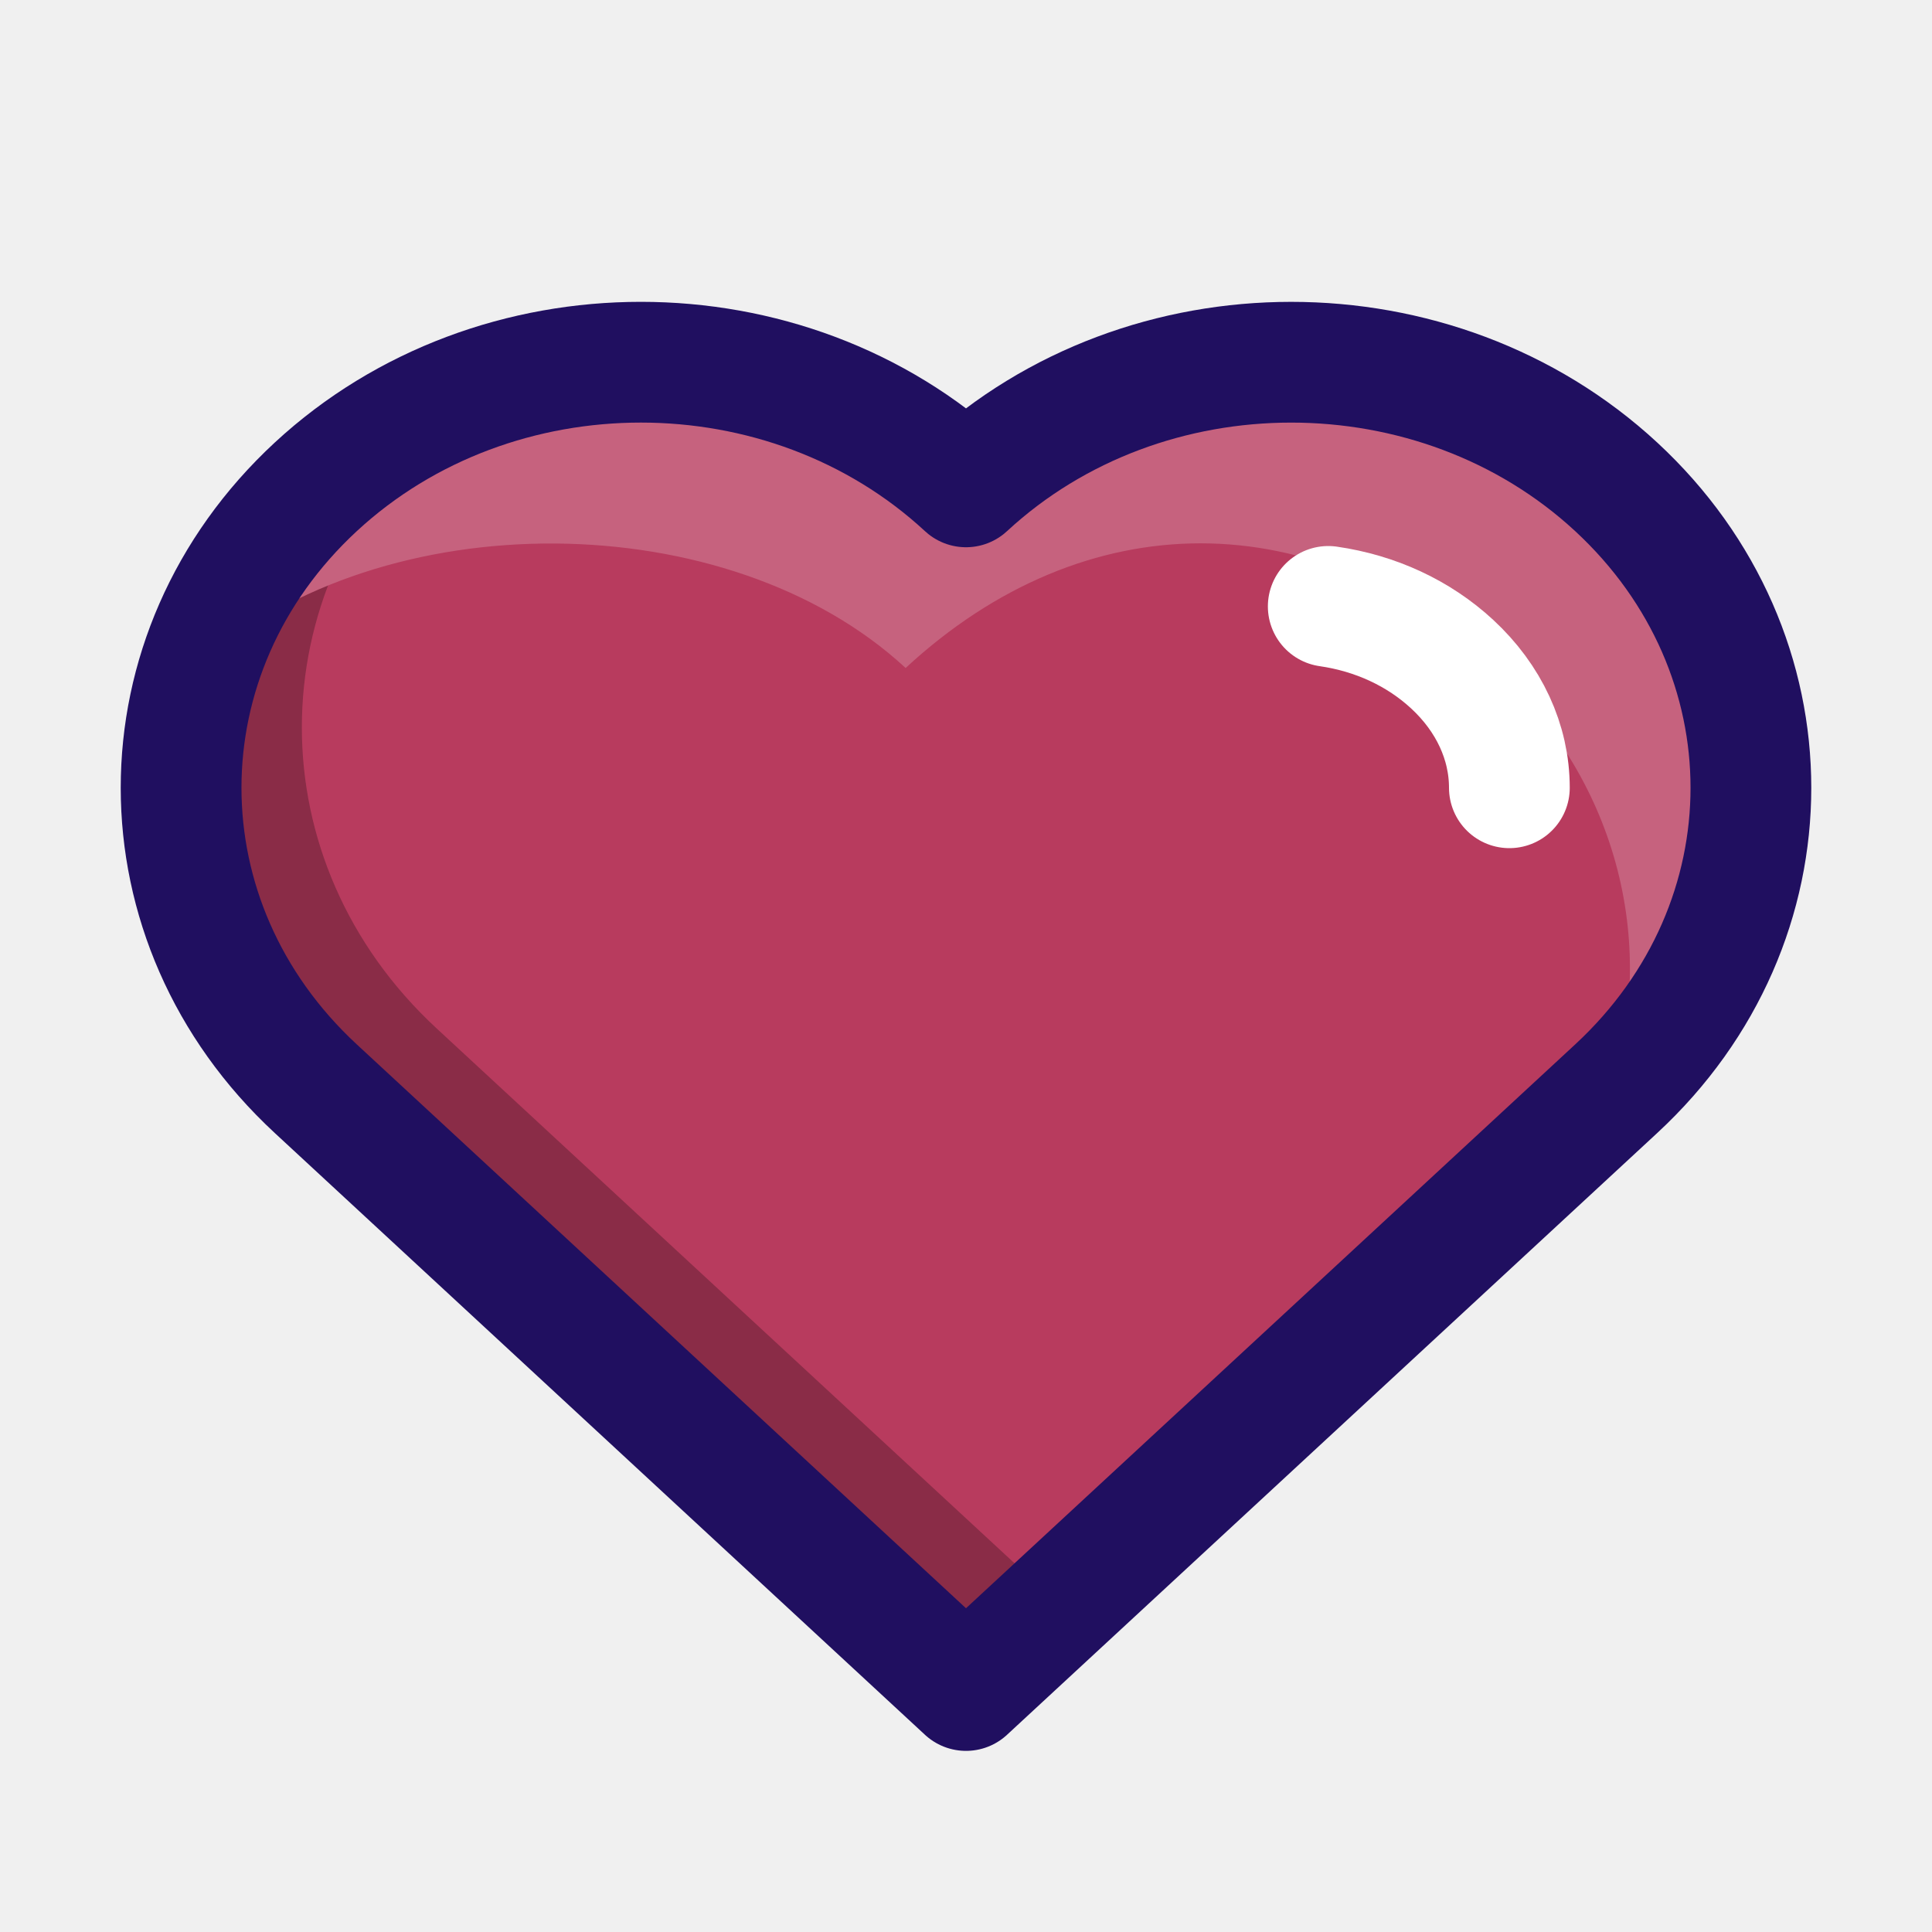
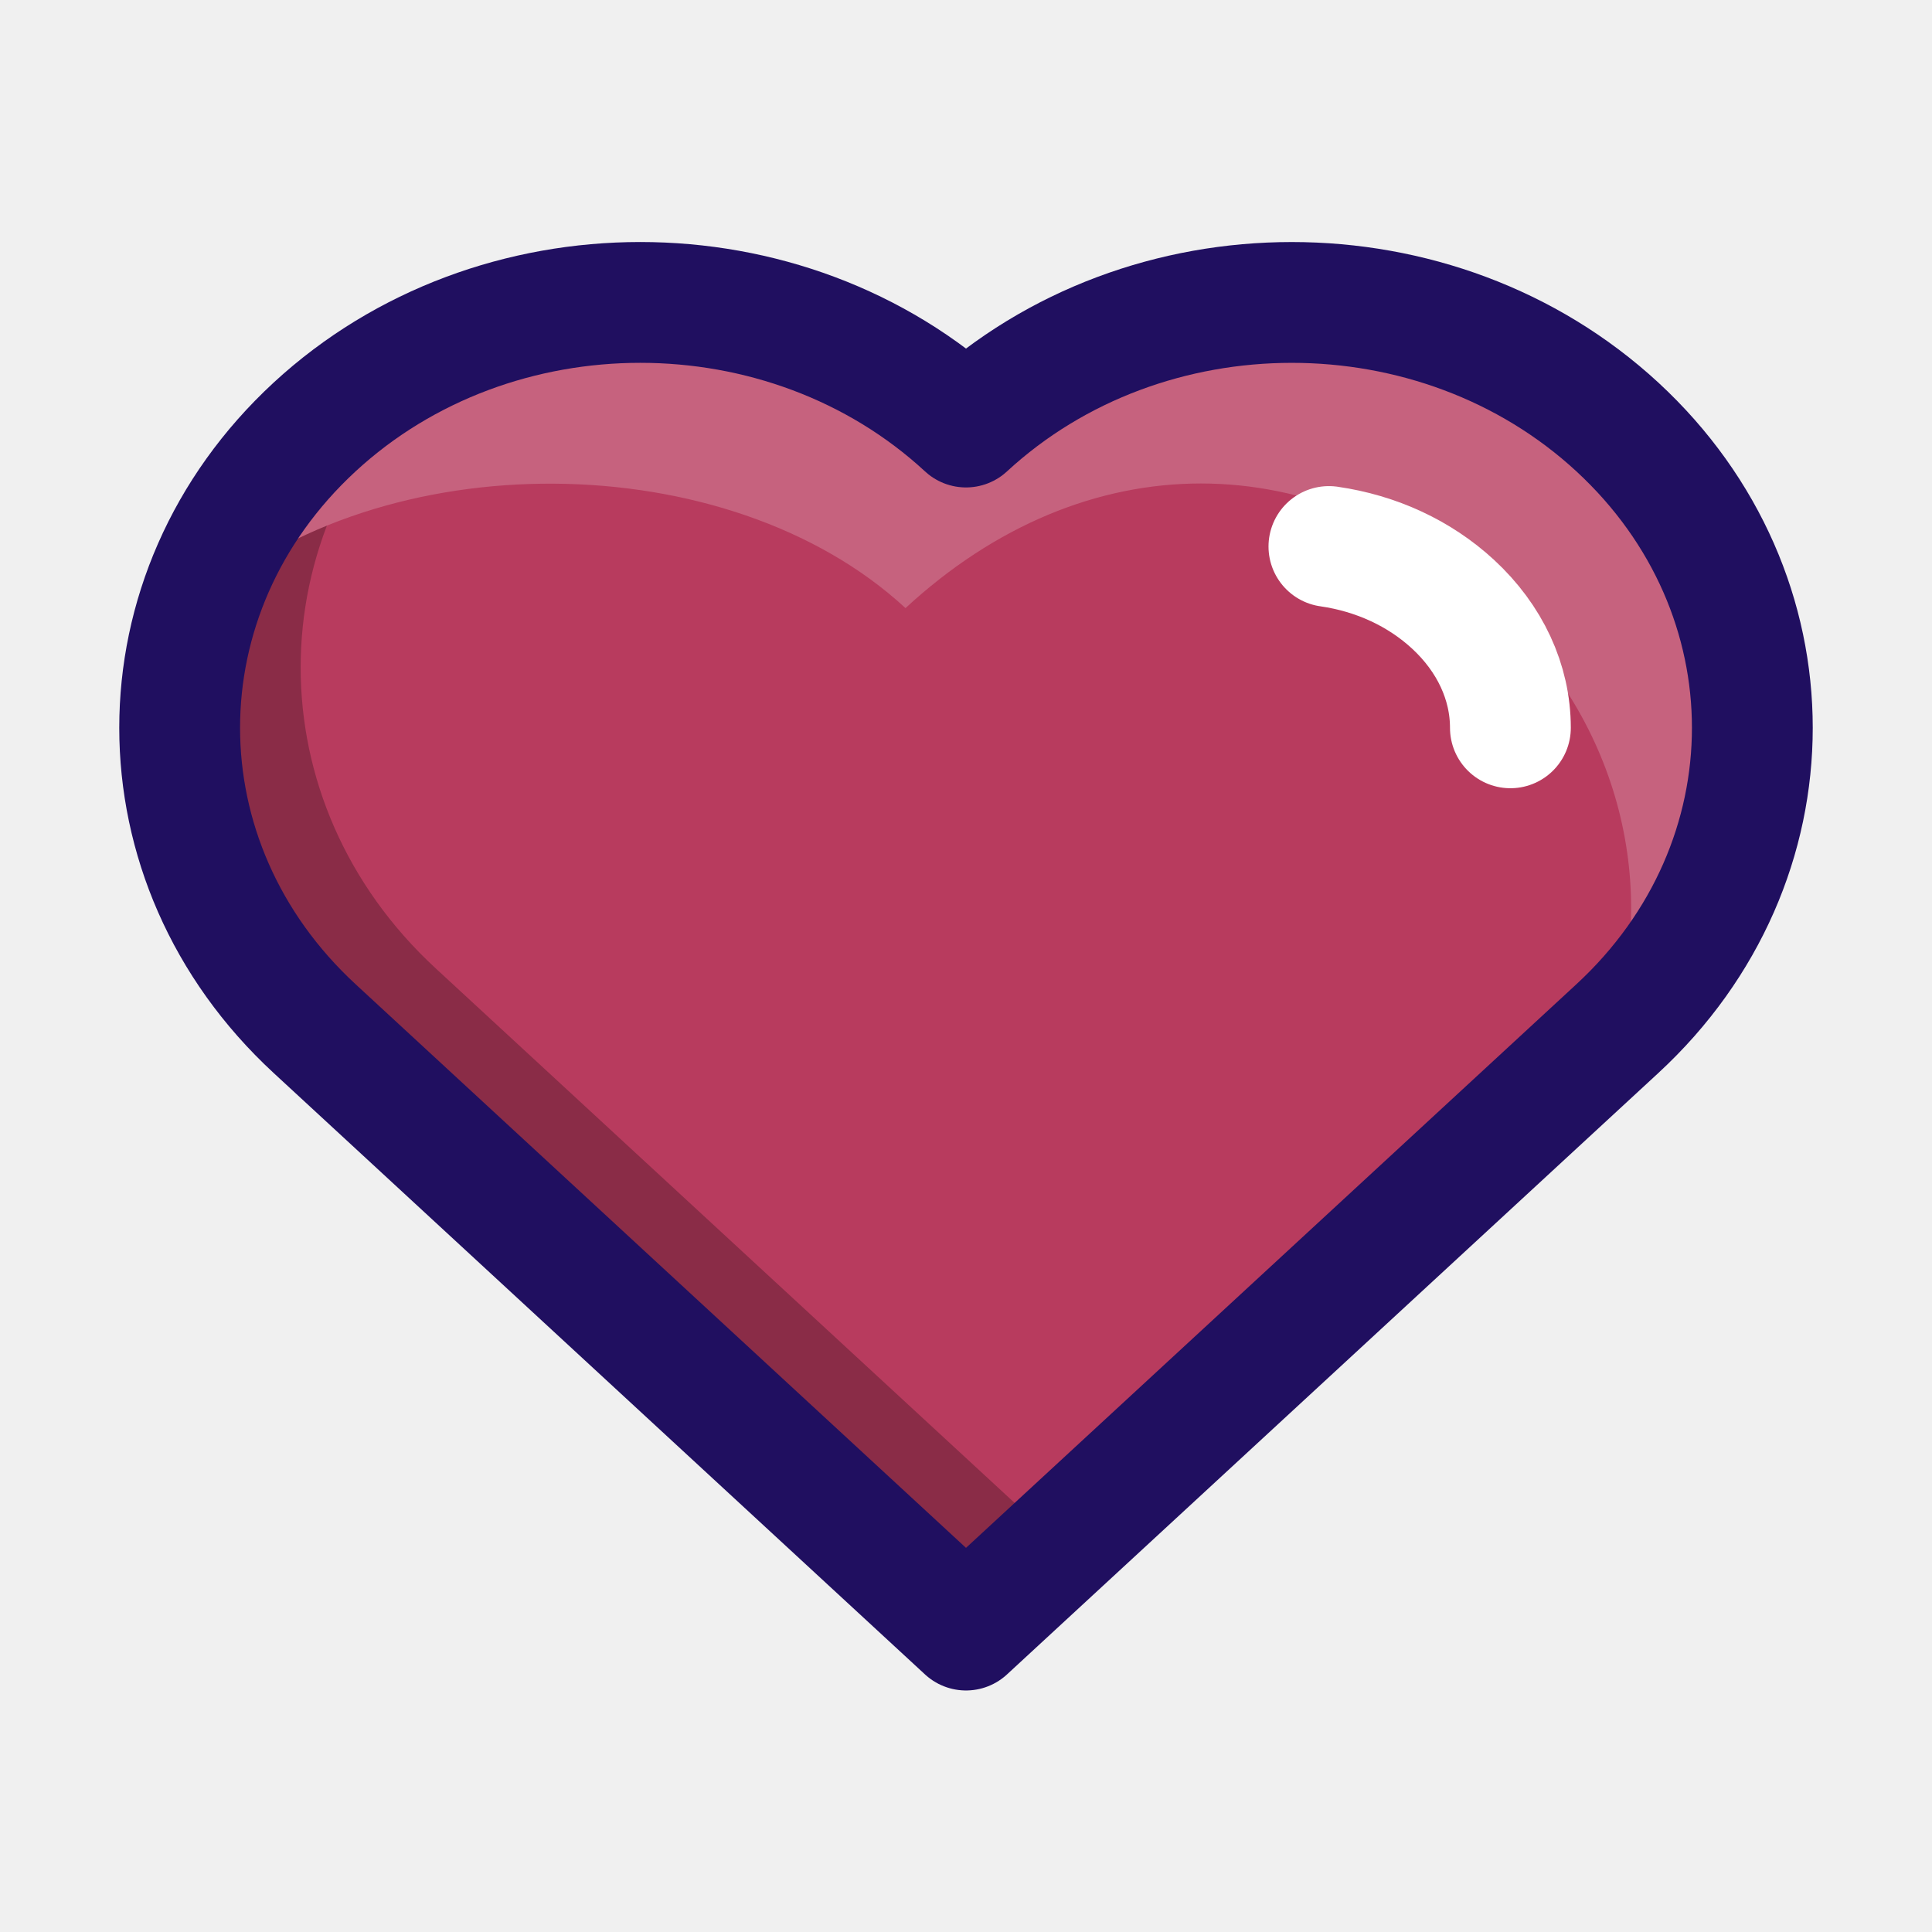
<svg xmlns="http://www.w3.org/2000/svg" width="800px" height="800px" viewBox="0 0 32 32" enable-background="new 0 0 32 32" id="Filled_Line" version="1.1" xml:space="preserve">
-   <path d="M16,8.064c-2.974-2.753-7.796-2.753-10.77,0s-2.974,7.215,0,9.968L16,28l10.77-9.968  c2.974-2.753,2.974-7.215,0-9.968S18.974,5.312,16,8.064z" fill="#B83B5E" id="XMLID_1338_" />
-   <path d="M7.23,17.032c-2.974-2.753-2.974-7.215,0-9.968c0.257-0.237,0.531-0.447,0.813-0.643  C7.017,6.761,6.052,7.304,5.23,8.064c-2.974,2.753-2.974,7.215,0,9.968L16,28l1.54-1.426L7.23,17.032z" fill="#8A2C47" id="XMLID_1344_" />
-   <path d="M26.77,8.064c-2.974-2.753-7.796-2.753-10.77,0c-2.974-2.753-7.796-2.753-10.77,0  c-0.91,0.843-1.539,1.846-1.892,2.911C6.342,8.317,12.06,8.343,15,11.064c2.974-2.753,6.796-2.753,9.77,0  c2.069,1.915,2.694,4.656,1.885,7.074l0.115-0.106C29.743,15.28,29.743,10.817,26.77,8.064z" fill="#C6627E" id="XMLID_1342_" />
-   <path d="  M16,8.064c-2.974-2.753-7.796-2.753-10.77,0s-2.974,7.215,0,9.968L16,28l10.77-9.968c2.974-2.753,2.974-7.215,0-9.968  S18.974,5.312,16,8.064z" fill="none" id="XMLID_818_" stroke="#200F60" stroke-linecap="round" stroke-linejoin="round" stroke-miterlimit="10" stroke-width="2" />
-   <path d="  M22,10.044c0.784,0.113,1.497,0.443,2.052,0.956C24.663,11.565,25,12.293,25,13.048" fill="none" id="XMLID_1340_" stroke="#FFFFFF" stroke-linecap="round" stroke-linejoin="round" stroke-miterlimit="10" stroke-width="2" />
+   <defs id="defs1647" />
+   <path d="m 16,7.073 c -2.979,-2.752 -7.81,-2.752 -10.79,0 -2.979,2.752 -2.979,7.211 0,9.963 L 16,26.999 26.79,17.036 c 2.979,-2.752 2.979,-7.211 0,-9.963 -2.979,-2.752 -7.81,-2.751 -10.79,0 z" fill="#b83b5e" id="XMLID_1338_" style="stroke-width:1.001" />
+   <path d="m 7.214,16.037 c -2.979,-2.752 -2.979,-7.211 0,-9.963 0.257,-0.237 0.532,-0.447 0.814,-0.643 -1.028,0.34 -1.995,0.883 -2.818,1.642 -2.979,2.752 -2.979,7.211 0,9.963 L 16,26.999 17.543,25.574 Z" fill="#8a2c47" id="XMLID_1344_" style="stroke-width:1.001" />
+   <path d="m 26.79,7.073 c -2.979,-2.752 -7.81,-2.752 -10.79,0 -2.979,-2.752 -7.81,-2.752 -10.79,0 -0.912,0.843 -1.542,1.845 -1.895,2.91 3.009,-2.657 8.738,-2.631 11.683,0.089 2.979,-2.752 6.808,-2.752 9.788,0 2.073,1.914 2.699,4.654 1.888,7.071 l 0.115,-0.106 c 2.978,-2.751 2.978,-7.211 0,-9.963 z" fill="#c6627e" id="XMLID_1342_" style="stroke-width:1.001" />
+   <path d="m 16,7.073 c -2.979,-2.752 -7.81,-2.752 -10.79,0 -2.979,2.752 -2.979,7.211 0,9.963 L 16,26.999 26.79,17.036 c 2.979,-2.752 2.979,-7.211 0,-9.963 -2.979,-2.752 -7.81,-2.751 -10.79,0 z" fill="none" id="XMLID_818_" stroke="#200f60" stroke-linecap="round" stroke-linejoin="round" stroke-miterlimit="10" stroke-width="2.001" />
+   <path d="m 22.011,9.052 c 0.785,0.113 1.5,0.443 2.056,0.956 0.612,0.565 0.95,1.292 0.95,2.047" fill="none" id="XMLID_1340_" stroke="#ffffff" stroke-linecap="round" stroke-linejoin="round" stroke-miterlimit="10" stroke-width="2.001" />
</svg>
